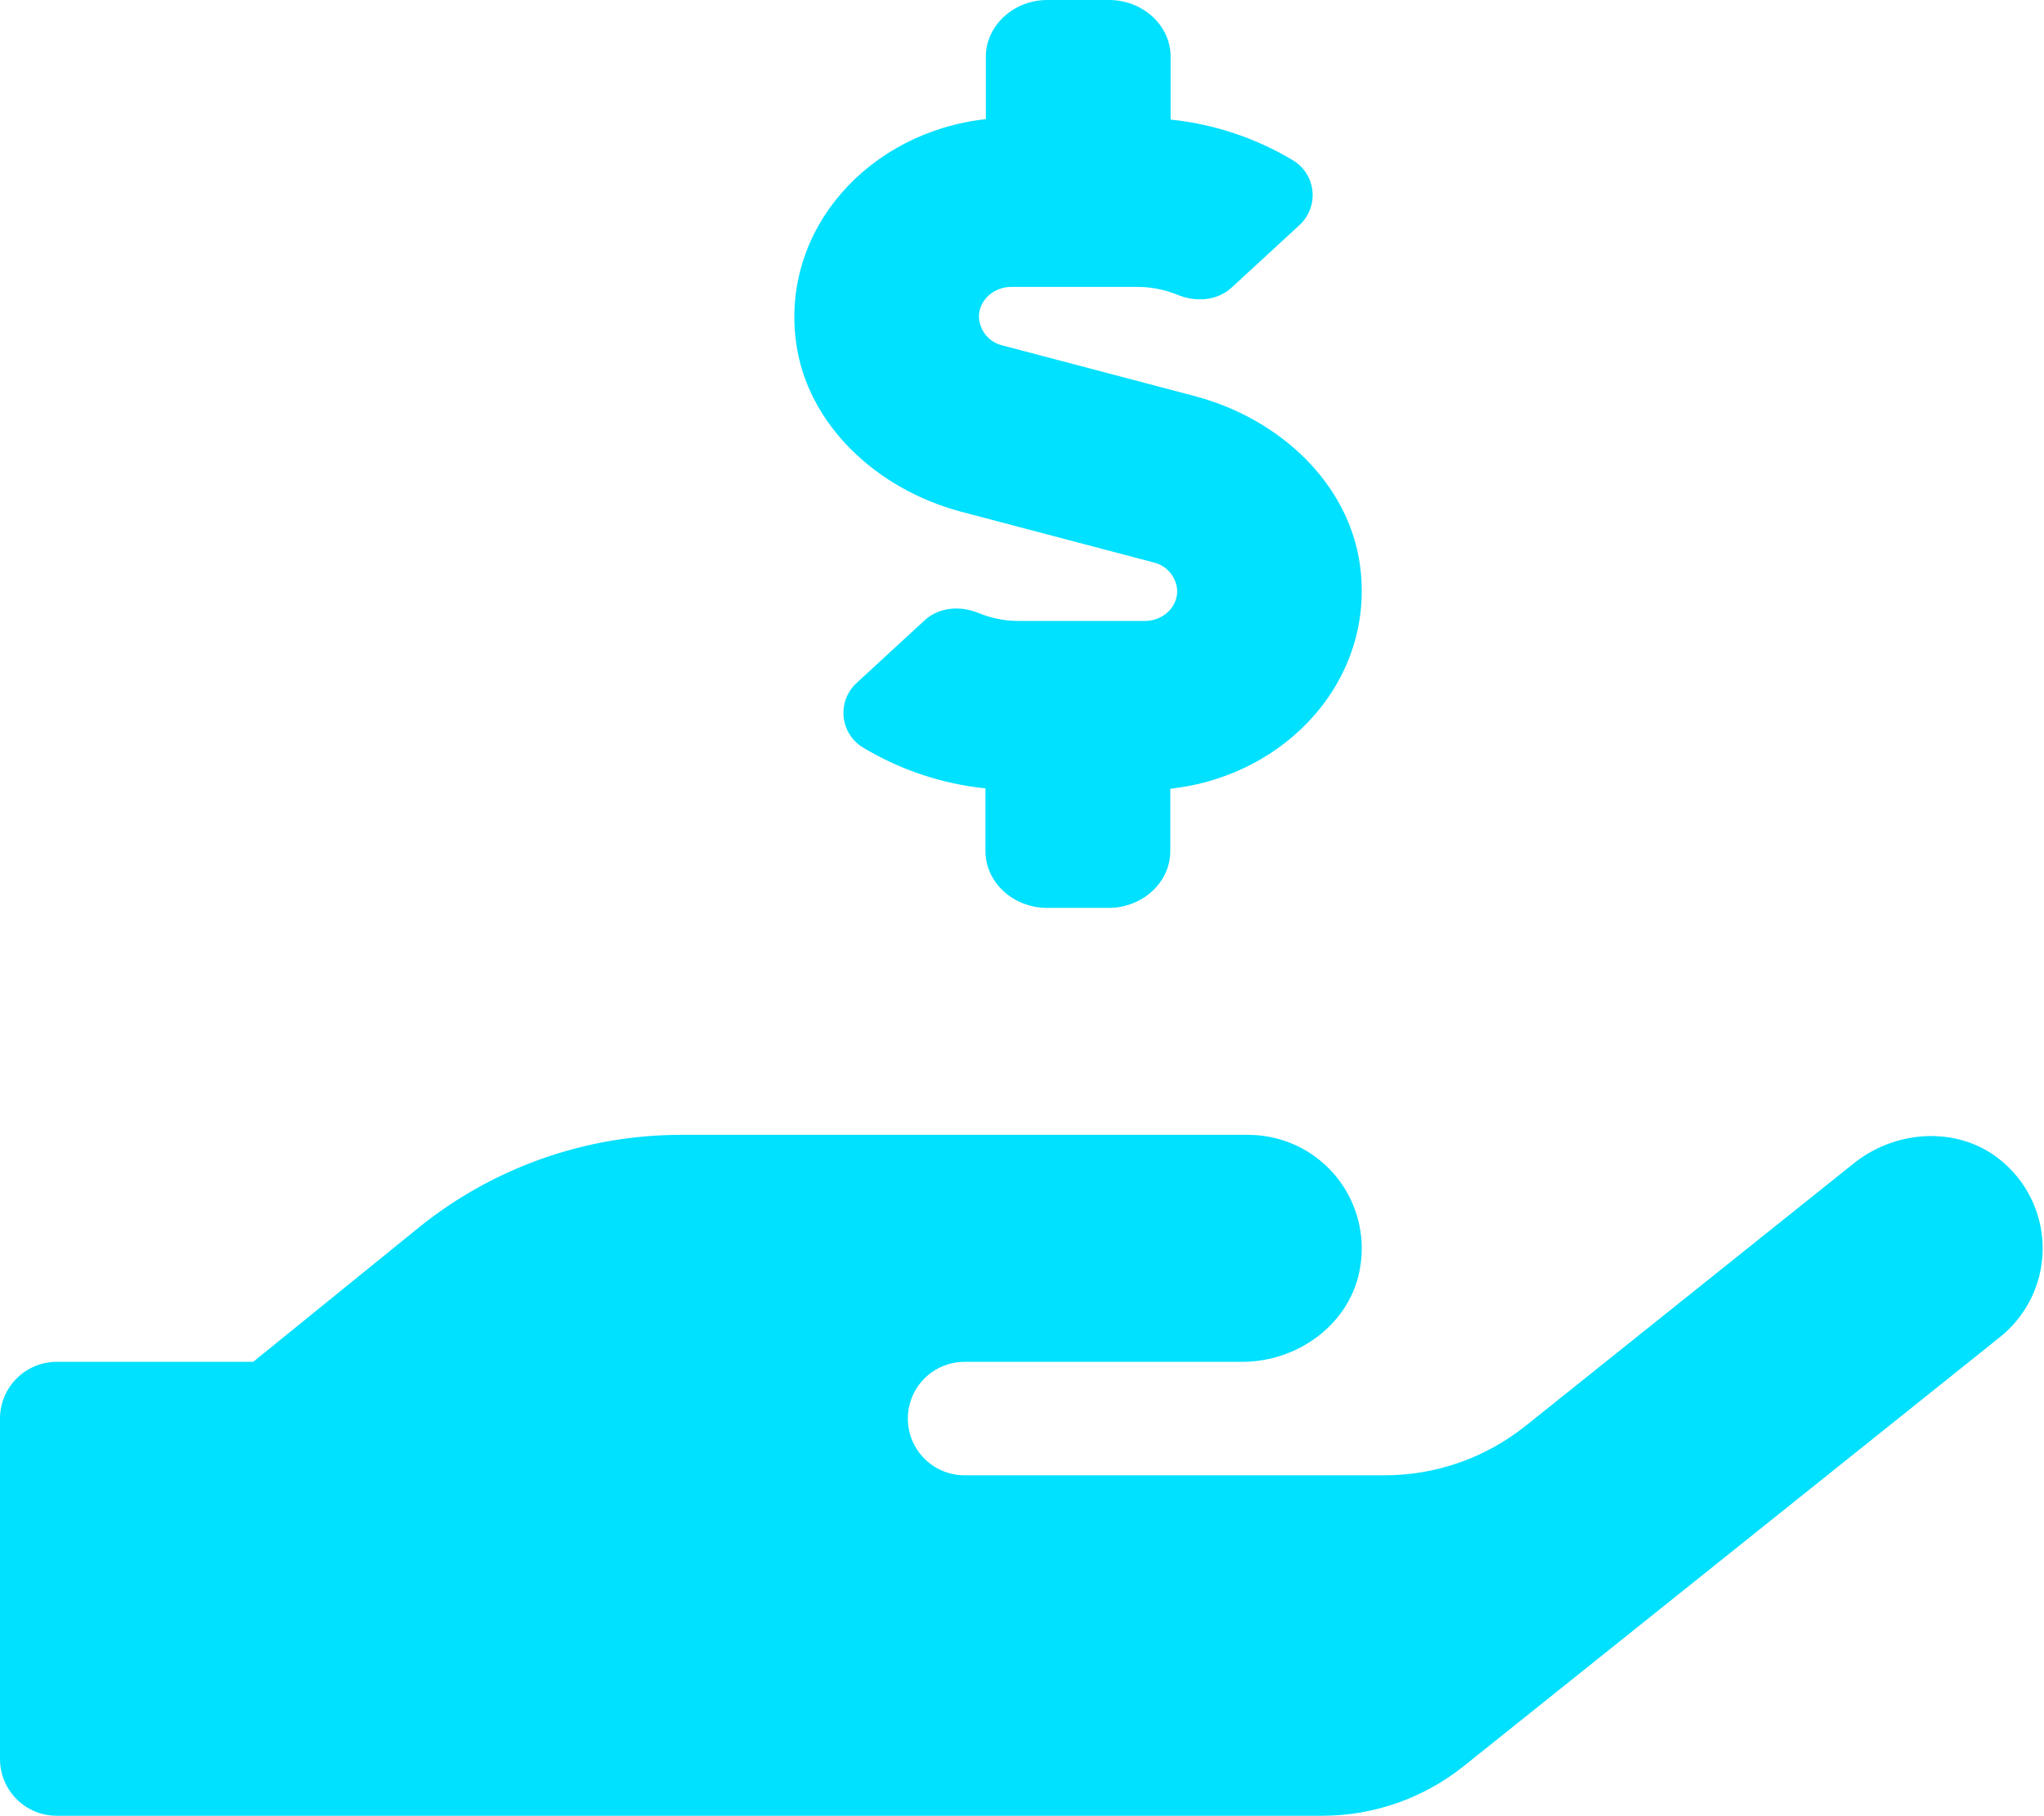
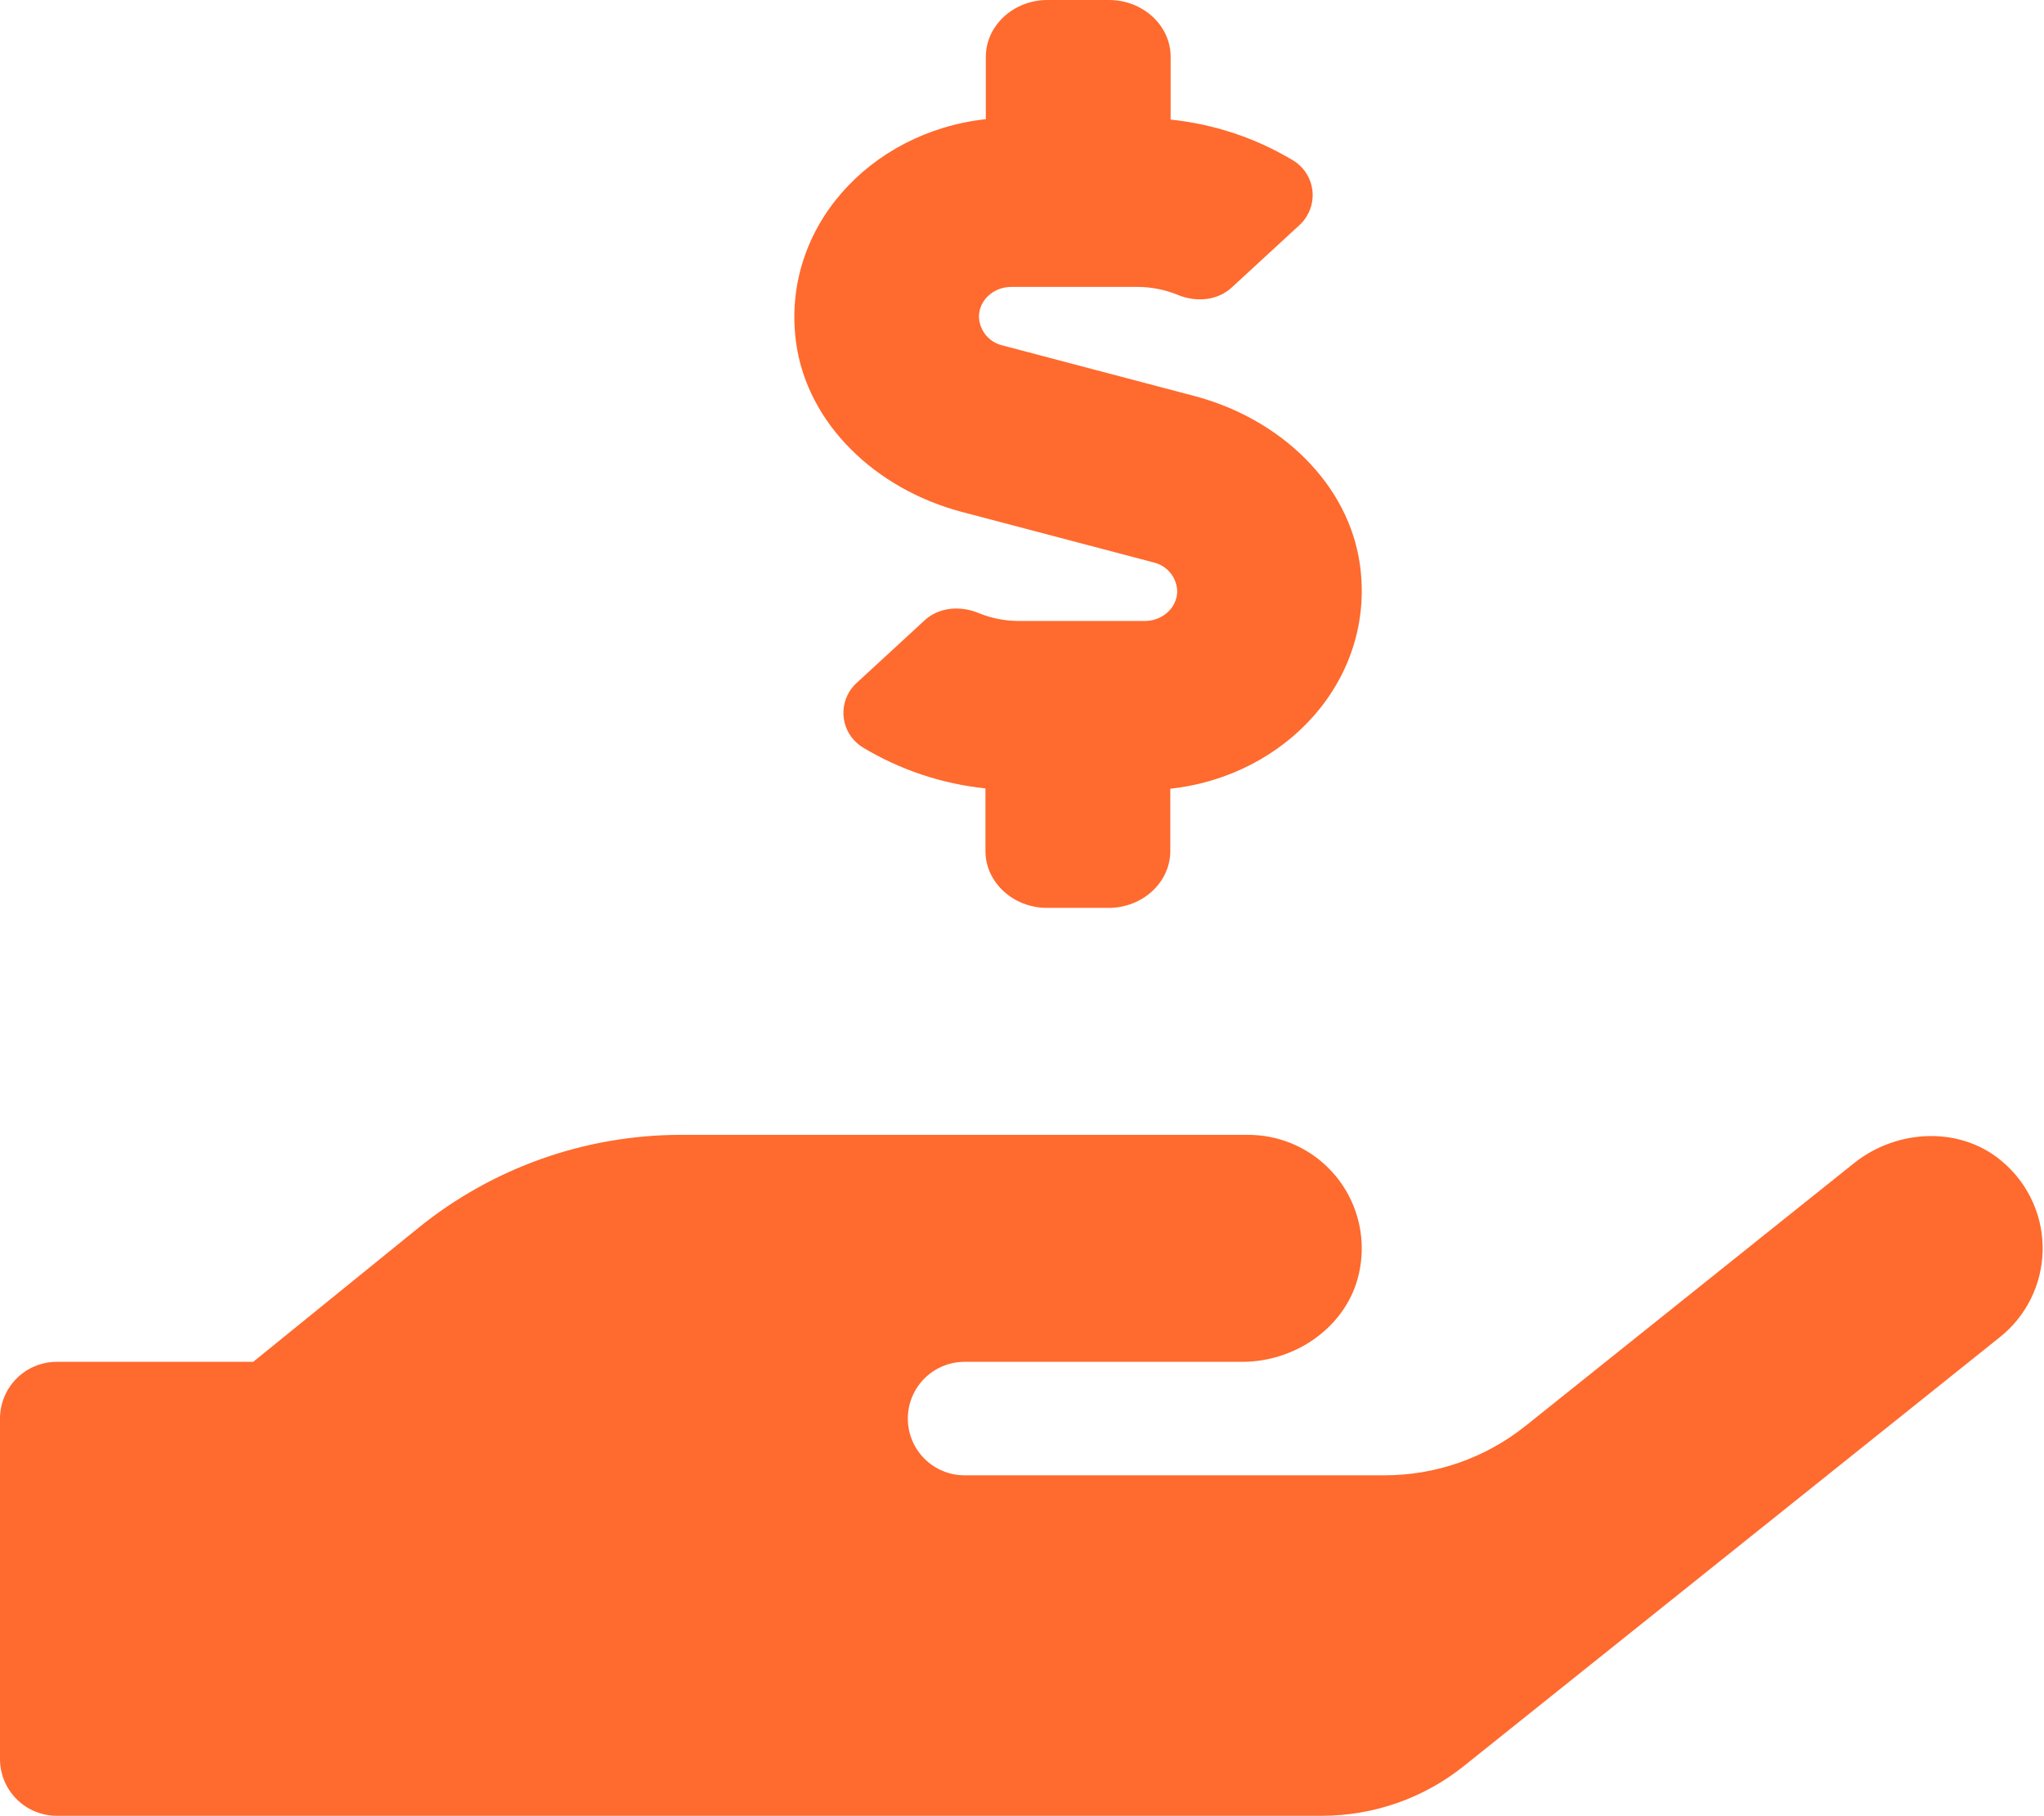
<svg xmlns="http://www.w3.org/2000/svg" width="215" height="191" viewBox="0 0 215 191" fill="none">
-   <path d="M101.109 53.826L121.352 59.16C122.04 59.321 122.655 59.704 123.102 60.25C123.549 60.797 123.804 61.475 123.825 62.181C123.825 63.897 122.3 65.314 120.423 65.314H107.144C105.713 65.31 104.296 65.032 102.97 64.494C101.016 63.673 98.763 63.86 97.263 65.24L90.176 71.768C89.848 72.055 89.565 72.389 89.337 72.76C89.044 73.24 88.849 73.773 88.764 74.328C88.678 74.884 88.703 75.451 88.838 75.997C88.972 76.543 89.213 77.056 89.547 77.508C89.882 77.96 90.302 78.342 90.784 78.631C94.709 80.987 99.103 82.451 103.656 82.921V89.523C103.656 92.805 106.577 95.491 110.136 95.491H116.615C120.177 95.491 123.098 92.805 123.098 89.523V82.958C135.381 81.615 144.673 71.395 143.054 59.458C141.879 50.879 134.676 44.053 125.687 41.666L105.443 36.331C104.756 36.171 104.14 35.787 103.693 35.241C103.246 34.694 102.992 34.016 102.97 33.31C102.97 31.594 104.496 30.177 106.372 30.177H119.651C121.087 30.179 122.509 30.458 123.84 30.997C125.791 31.818 128.048 31.631 129.547 30.251L136.634 23.724C136.951 23.443 137.224 23.116 137.444 22.754C137.739 22.274 137.936 21.741 138.024 21.184C138.112 20.628 138.088 20.059 137.955 19.512C137.822 18.965 137.581 18.449 137.248 17.995C136.914 17.541 136.494 17.158 136.012 16.868C132.085 14.512 127.69 13.048 123.135 12.578V5.968C123.135 2.686 120.218 0 116.656 0H110.177C106.614 0 103.697 2.686 103.697 5.968V12.533C91.429 13.876 82.119 24.097 83.738 36.033C84.909 44.612 92.134 51.438 101.109 53.826ZM210.853 122.385C206.451 118.394 199.588 118.655 194.962 122.385L160.496 149.951C156.265 153.345 151 155.188 145.576 155.173H101.459C99.876 155.173 98.359 154.544 97.239 153.425C96.12 152.306 95.491 150.788 95.491 149.205C95.491 147.622 96.12 146.104 97.239 144.985C98.359 143.866 99.876 143.237 101.459 143.237H130.663C136.593 143.237 142.118 139.171 143.065 133.315C143.182 132.642 143.239 131.961 143.237 131.278C143.231 128.116 141.971 125.086 139.733 122.852C137.495 120.619 134.462 119.364 131.3 119.364H71.618C61.553 119.367 51.794 122.829 43.978 129.171L26.633 143.237H5.968C4.385 143.237 2.867 143.866 1.748 144.985C0.629 146.104 0 147.622 0 149.205L0 185.014C0 186.597 0.629 188.115 1.748 189.234C2.867 190.354 4.385 190.982 5.968 190.982H139.048C144.47 190.987 149.732 189.145 153.968 185.76L210.379 140.626C211.736 139.54 212.84 138.172 213.613 136.616C214.386 135.06 214.81 133.354 214.856 131.616C214.901 129.879 214.567 128.153 213.876 126.559C213.185 124.965 212.155 123.54 210.857 122.385H210.853Z" fill="#00E0FF" />
+   <path d="M101.109 53.826L121.352 59.16C122.04 59.321 122.655 59.704 123.102 60.25C123.549 60.797 123.804 61.475 123.825 62.181C123.825 63.897 122.3 65.314 120.423 65.314H107.144C105.713 65.31 104.296 65.032 102.97 64.494C101.016 63.673 98.763 63.86 97.263 65.24L90.176 71.768C89.848 72.055 89.565 72.389 89.337 72.76C89.044 73.24 88.849 73.773 88.764 74.328C88.678 74.884 88.703 75.451 88.838 75.997C88.972 76.543 89.213 77.056 89.547 77.508C89.882 77.96 90.302 78.342 90.784 78.631C94.709 80.987 99.103 82.451 103.656 82.921V89.523C103.656 92.805 106.577 95.491 110.136 95.491H116.615C120.177 95.491 123.098 92.805 123.098 89.523V82.958C135.381 81.615 144.673 71.395 143.054 59.458C141.879 50.879 134.676 44.053 125.687 41.666L105.443 36.331C104.756 36.171 104.14 35.787 103.693 35.241C103.246 34.694 102.992 34.016 102.97 33.31C102.97 31.594 104.496 30.177 106.372 30.177H119.651C121.087 30.179 122.509 30.458 123.84 30.997C125.791 31.818 128.048 31.631 129.547 30.251L136.634 23.724C136.951 23.443 137.224 23.116 137.444 22.754C137.739 22.274 137.936 21.741 138.024 21.184C138.112 20.628 138.088 20.059 137.955 19.512C137.822 18.965 137.581 18.449 137.248 17.995C136.914 17.541 136.494 17.158 136.012 16.868C132.085 14.512 127.69 13.048 123.135 12.578V5.968C123.135 2.686 120.218 0 116.656 0H110.177C106.614 0 103.697 2.686 103.697 5.968V12.533C91.429 13.876 82.119 24.097 83.738 36.033C84.909 44.612 92.134 51.438 101.109 53.826ZM210.853 122.385C206.451 118.394 199.588 118.655 194.962 122.385L160.496 149.951C156.265 153.345 151 155.188 145.576 155.173H101.459C99.876 155.173 98.359 154.544 97.239 153.425C96.12 152.306 95.491 150.788 95.491 149.205C95.491 147.622 96.12 146.104 97.239 144.985C98.359 143.866 99.876 143.237 101.459 143.237H130.663C136.593 143.237 142.118 139.171 143.065 133.315C143.182 132.642 143.239 131.961 143.237 131.278C143.231 128.116 141.971 125.086 139.733 122.852C137.495 120.619 134.462 119.364 131.3 119.364H71.618C61.553 119.367 51.794 122.829 43.978 129.171L26.633 143.237H5.968C4.385 143.237 2.867 143.866 1.748 144.985C0.629 146.104 0 147.622 0 149.205L0 185.014C0 186.597 0.629 188.115 1.748 189.234C2.867 190.354 4.385 190.982 5.968 190.982H139.048C144.47 190.987 149.732 189.145 153.968 185.76L210.379 140.626C211.736 139.54 212.84 138.172 213.613 136.616C214.386 135.06 214.81 133.354 214.856 131.616C214.901 129.879 214.567 128.153 213.876 126.559C213.185 124.965 212.155 123.54 210.857 122.385H210.853Z" fill="#FF6A2E" />
</svg>
